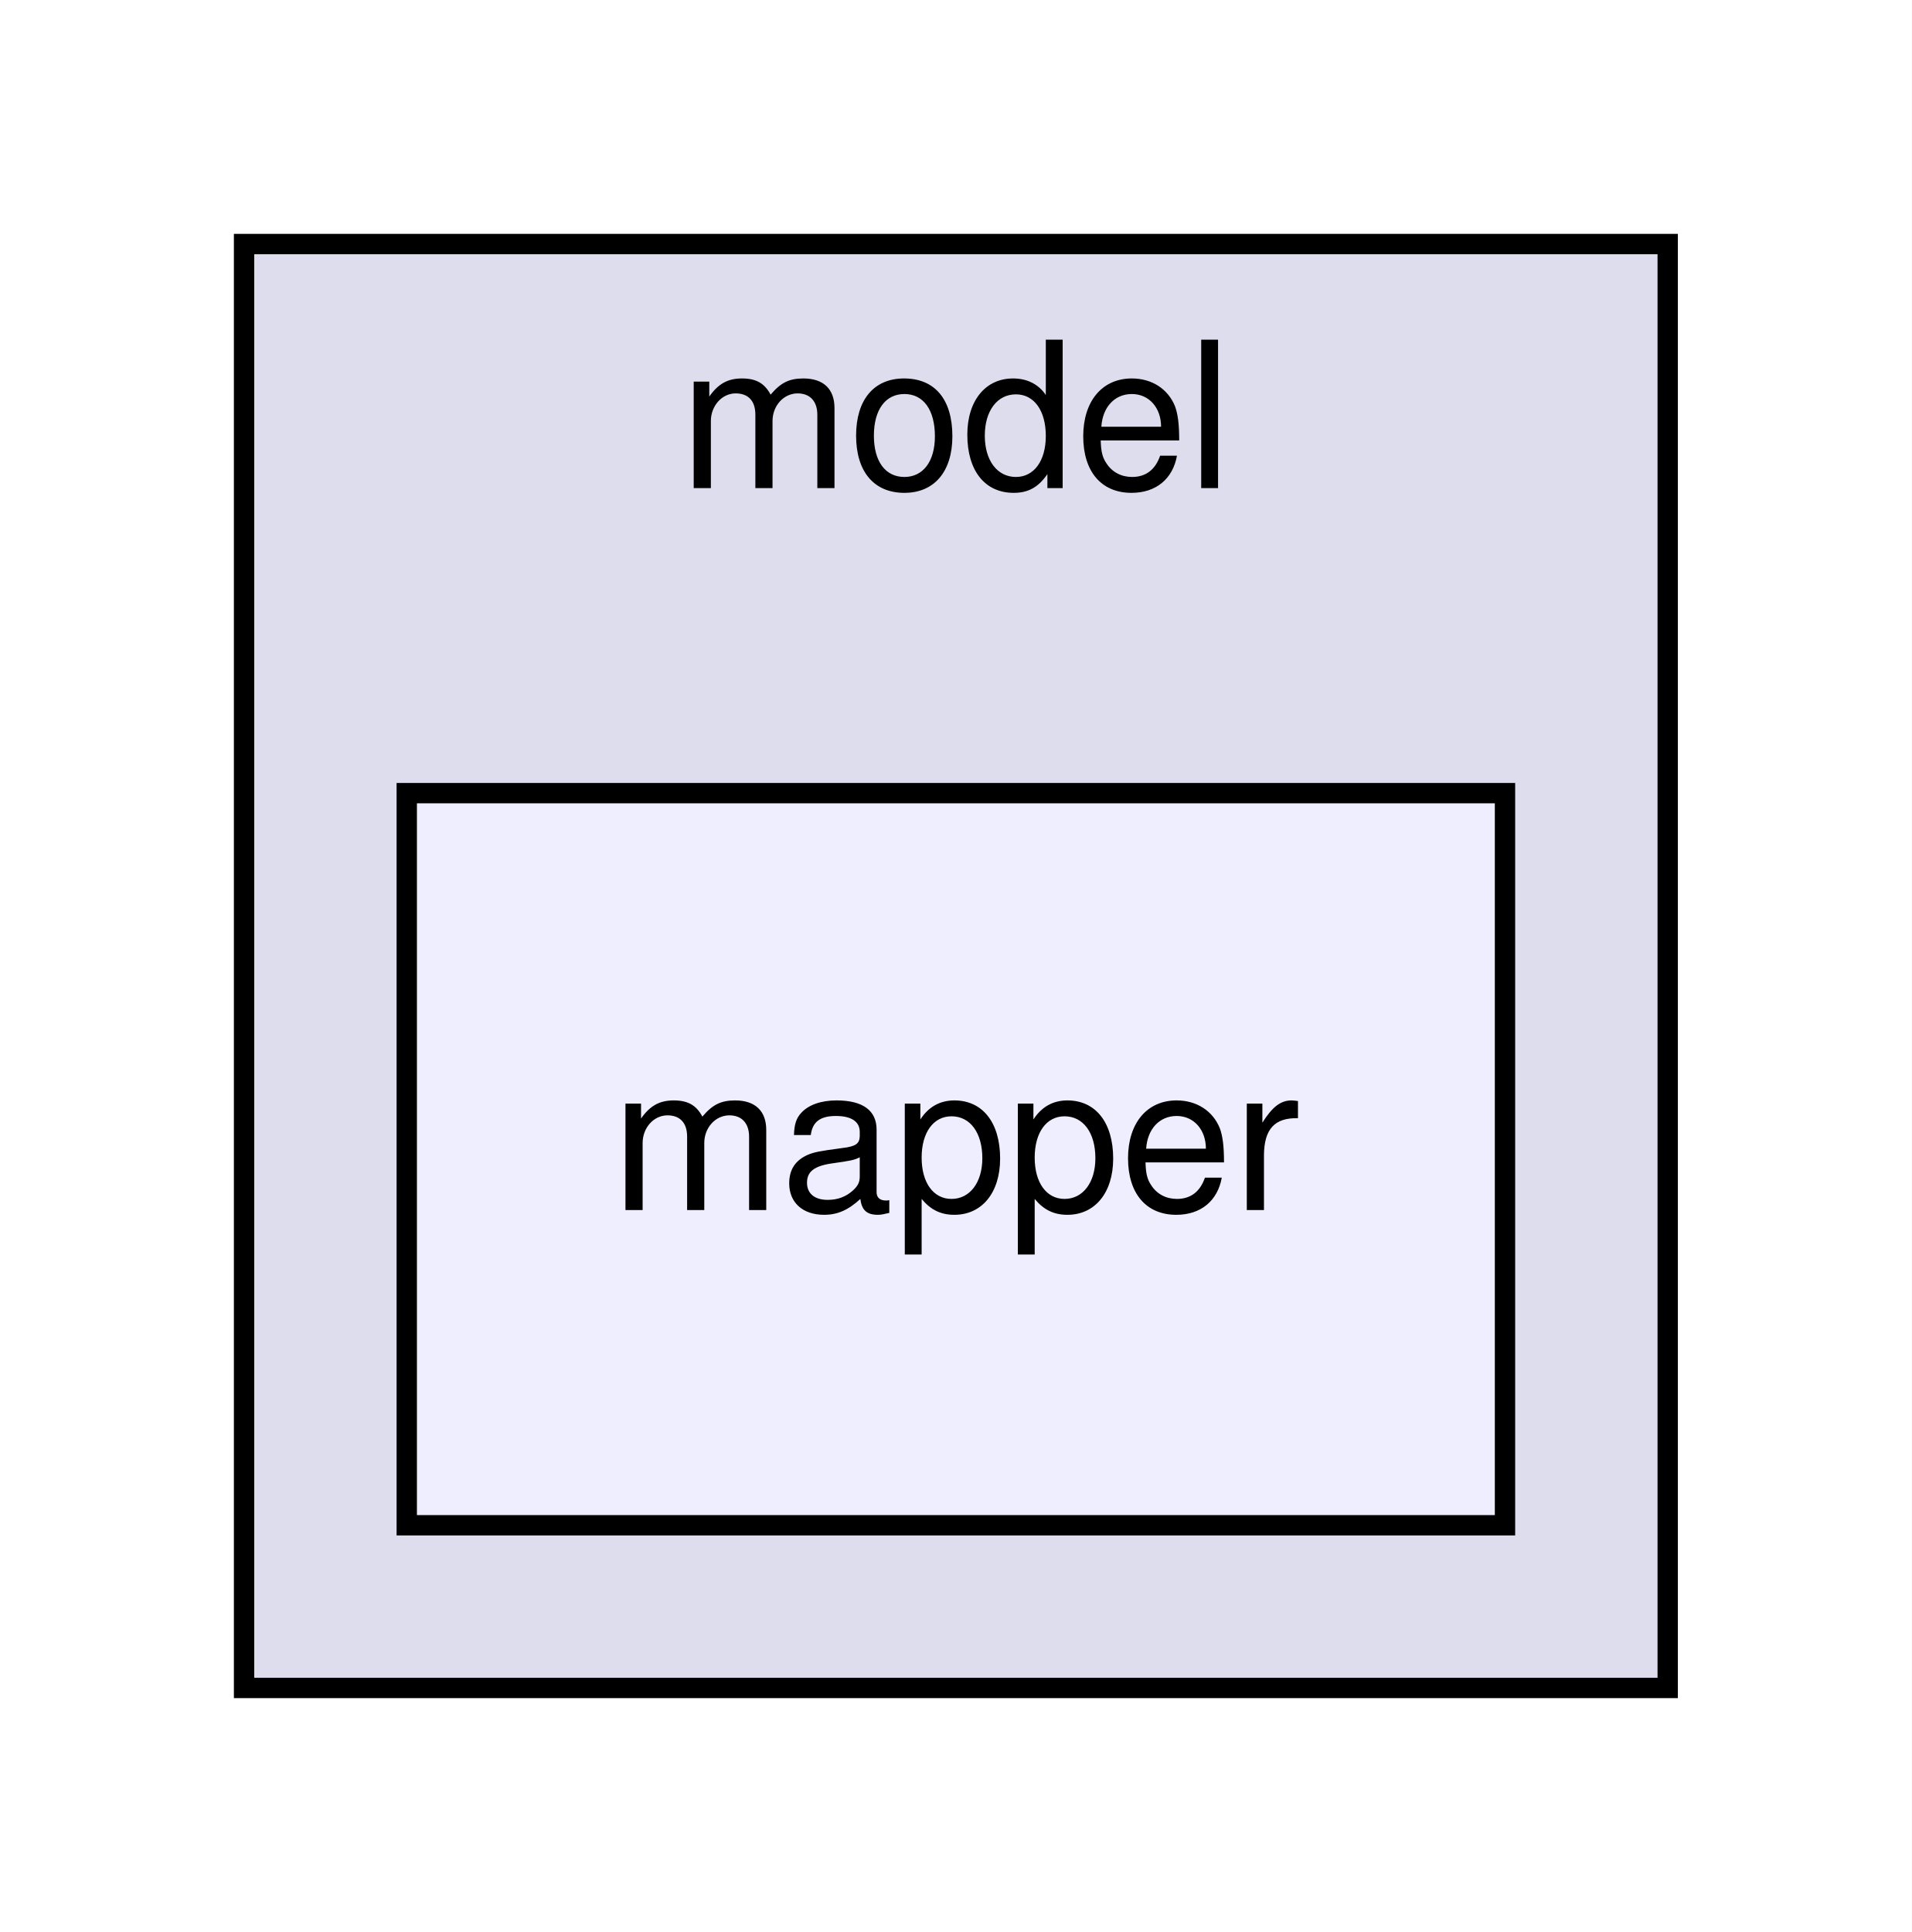
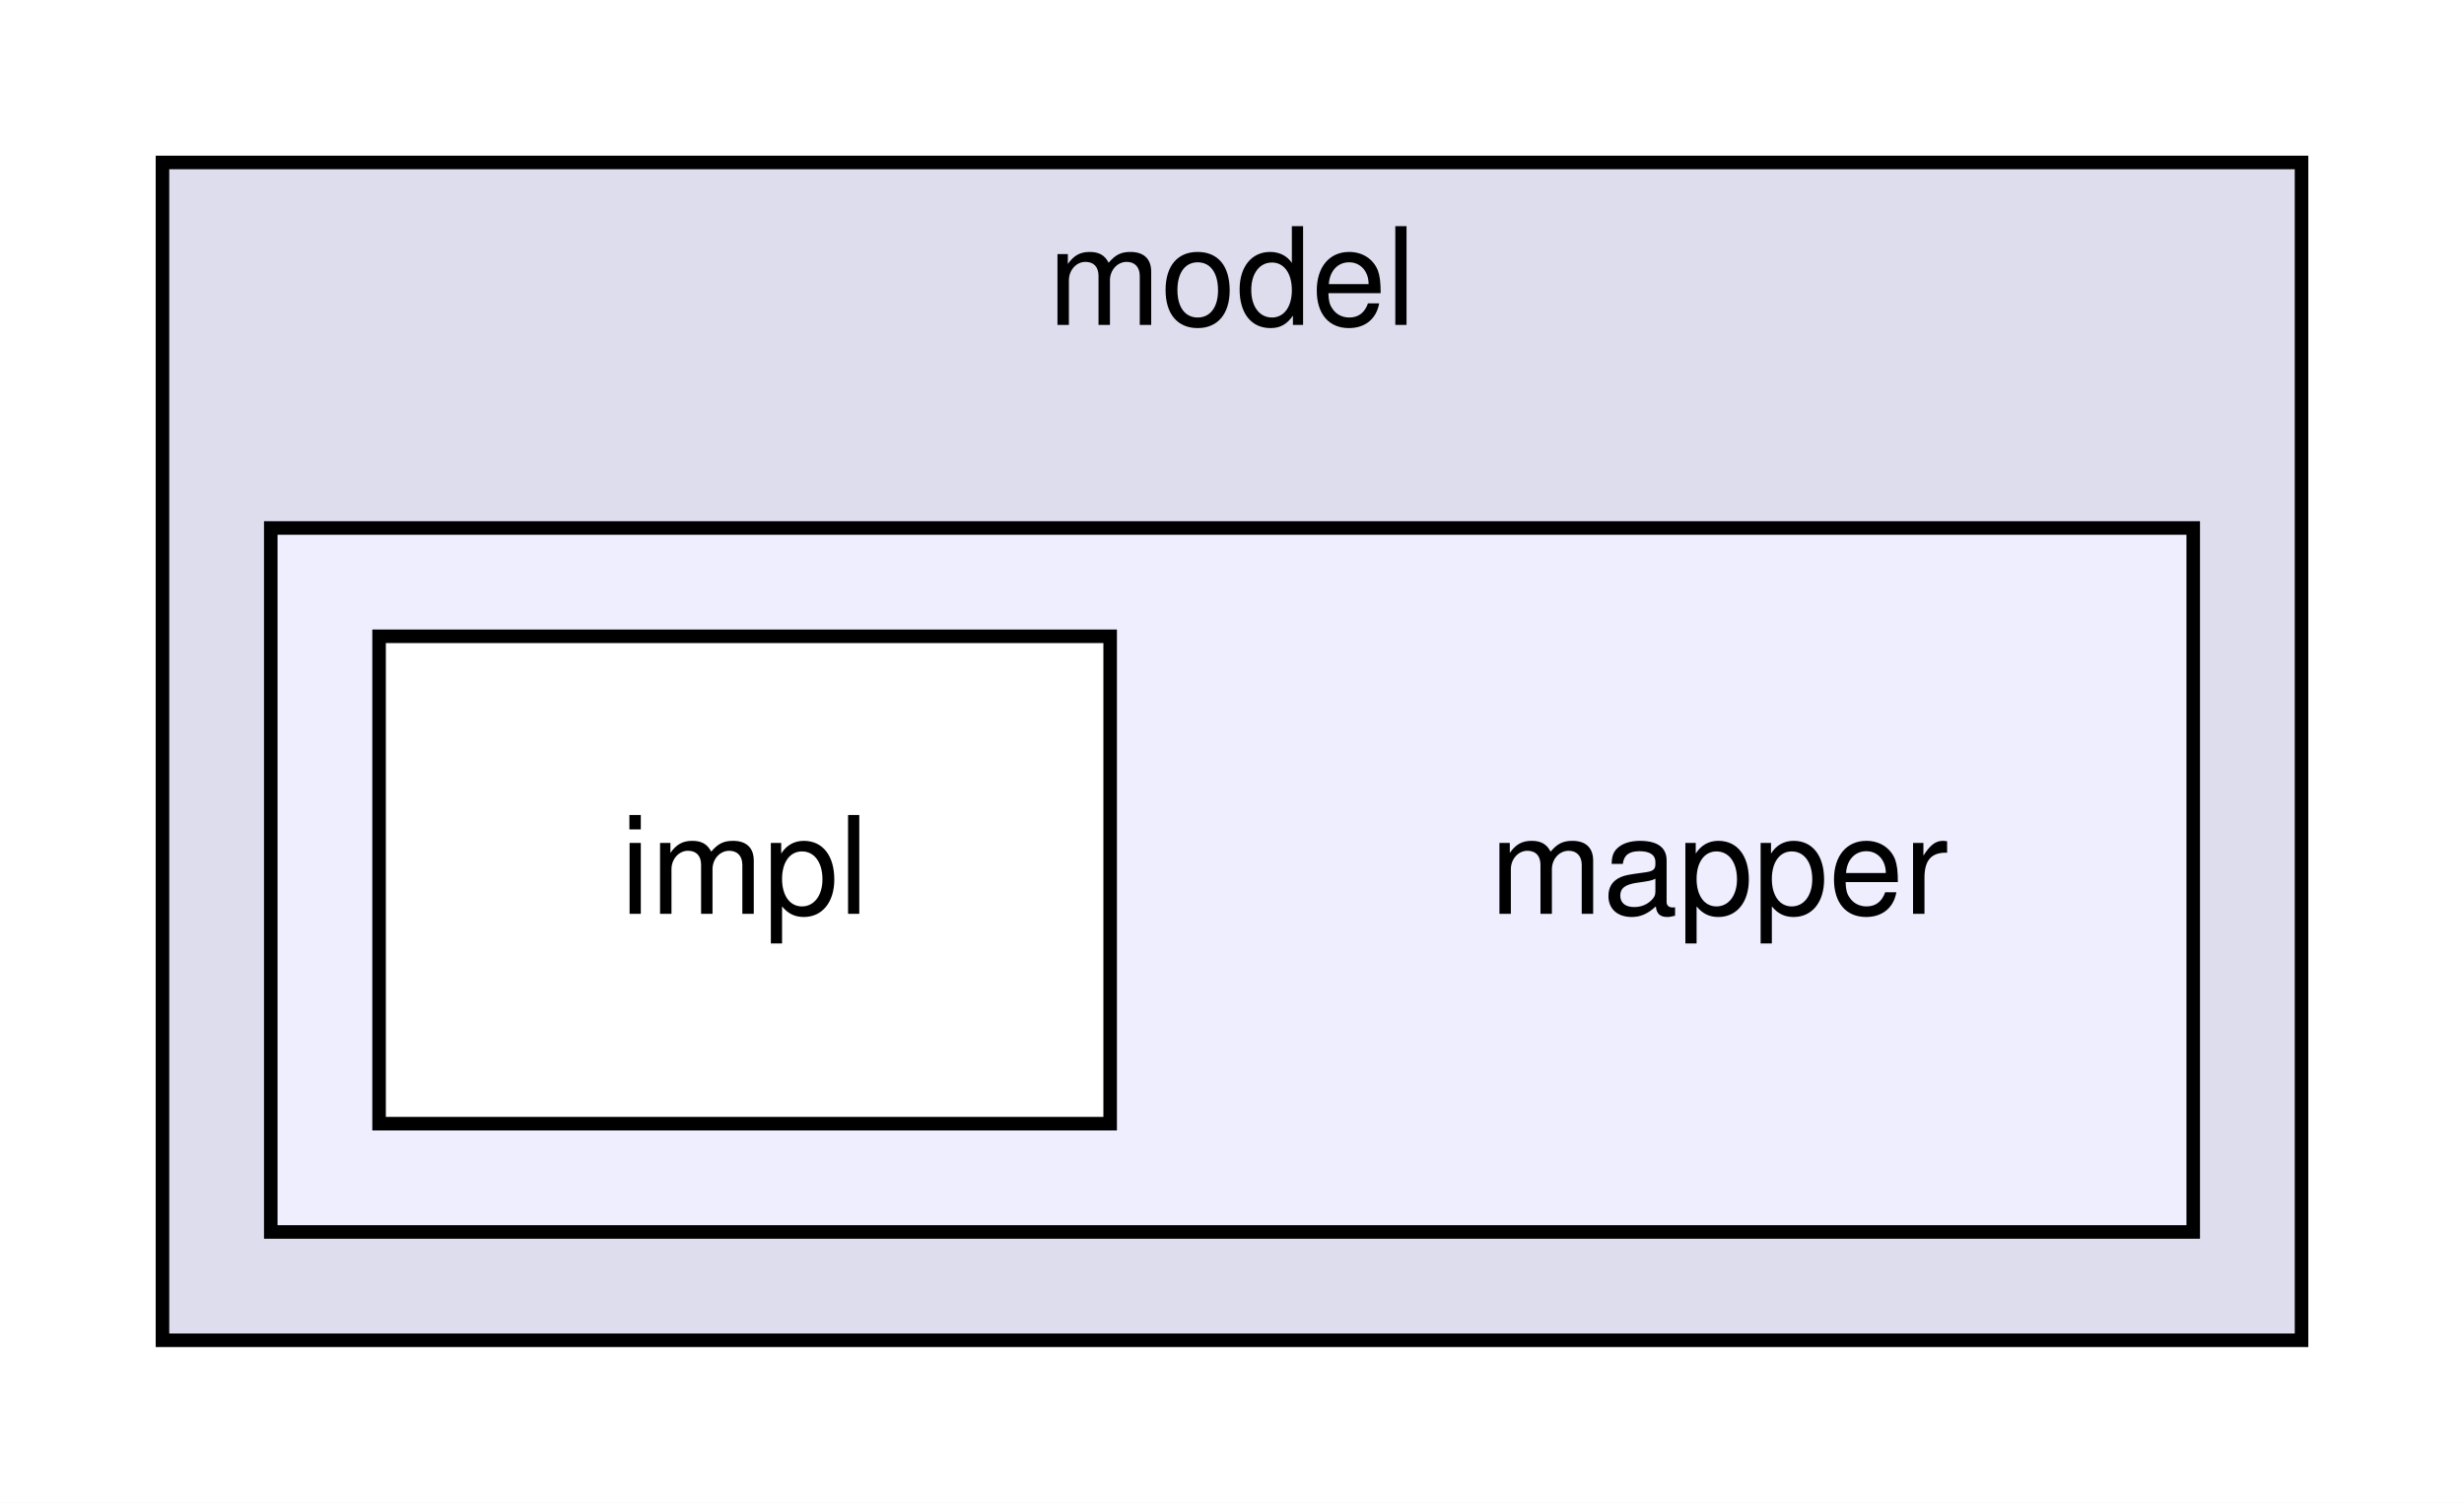
- <svg xmlns="http://www.w3.org/2000/svg" xmlns:xlink="http://www.w3.org/1999/xlink" width="94pt" height="95pt" viewBox="0.00 0.00 94.00 95.00">
-   <g id="graph0" class="graph" transform="scale(1 1) rotate(0) translate(4 91)">
-     <polygon fill="white" stroke="none" points="-4,4 -4,-91 90,-91 90,4 -4,4" />
+ <svg xmlns="http://www.w3.org/2000/svg" xmlns:xlink="http://www.w3.org/1999/xlink" width="182pt" height="111pt" viewBox="0.00 0.00 182.00 111.00">
+   <g id="graph0" class="graph" transform="scale(1 1) rotate(0) translate(4 107)">
+     <polygon fill="white" stroke="none" points="-4,4 -4,-107 178,-107 178,4 -4,4" />
    <g id="clust1" class="cluster">
      <g id="a_clust1">
        <a xlink:href="dir_2c1ec4f11fe265bd3cc5505512fe6437.html" target="_top" xlink:title="model">
-           <polygon fill="#ddddee" stroke="black" points="8,-8 8,-79 78,-79 78,-8 8,-8" />
-           <text text-anchor="middle" x="43" y="-67" font-family="Helvetica,sans-Serif" font-size="10.00">model</text>
+           <polygon fill="#ddddee" stroke="black" points="8,-8 8,-95 166,-95 166,-8 8,-8" />
+           <text text-anchor="middle" x="87" y="-83" font-family="Helvetica,sans-Serif" font-size="10.00">model</text>
+         </a>
+       </g>
+     </g>
+     <g id="clust2" class="cluster">
+       <g id="a_clust2">
+         <a xlink:href="dir_711ca188f9e29d64bd70216328c16f0b.html" target="_top">
+           <polygon fill="#eeeeff" stroke="black" points="16,-16 16,-68 158,-68 158,-16 16,-16" />
        </a>
      </g>
    </g>
    <g id="node1" class="node">
-       <g id="a_node1">
-         <a xlink:href="dir_711ca188f9e29d64bd70216328c16f0b.html" target="_top" xlink:title="mapper">
-           <polygon fill="#eeeeff" stroke="black" points="70,-52 16,-52 16,-16 70,-16 70,-52" />
-           <text text-anchor="middle" x="43" y="-31.5" font-family="Helvetica,sans-Serif" font-size="10.00">mapper</text>
+       <text text-anchor="middle" x="123" y="-39.5" font-family="Helvetica,sans-Serif" font-size="10.00">mapper</text>
+     </g>
+     <g id="node2" class="node">
+       <g id="a_node2">
+         <a xlink:href="dir_db291fa06c2f1cbfdeaad6cdfd3b580e.html" target="_top" xlink:title="impl">
+           <polygon fill="white" stroke="black" points="78,-60 24,-60 24,-24 78,-24 78,-60" />
+           <text text-anchor="middle" x="51" y="-39.5" font-family="Helvetica,sans-Serif" font-size="10.00">impl</text>
        </a>
      </g>
    </g>
  </g>
</svg>
